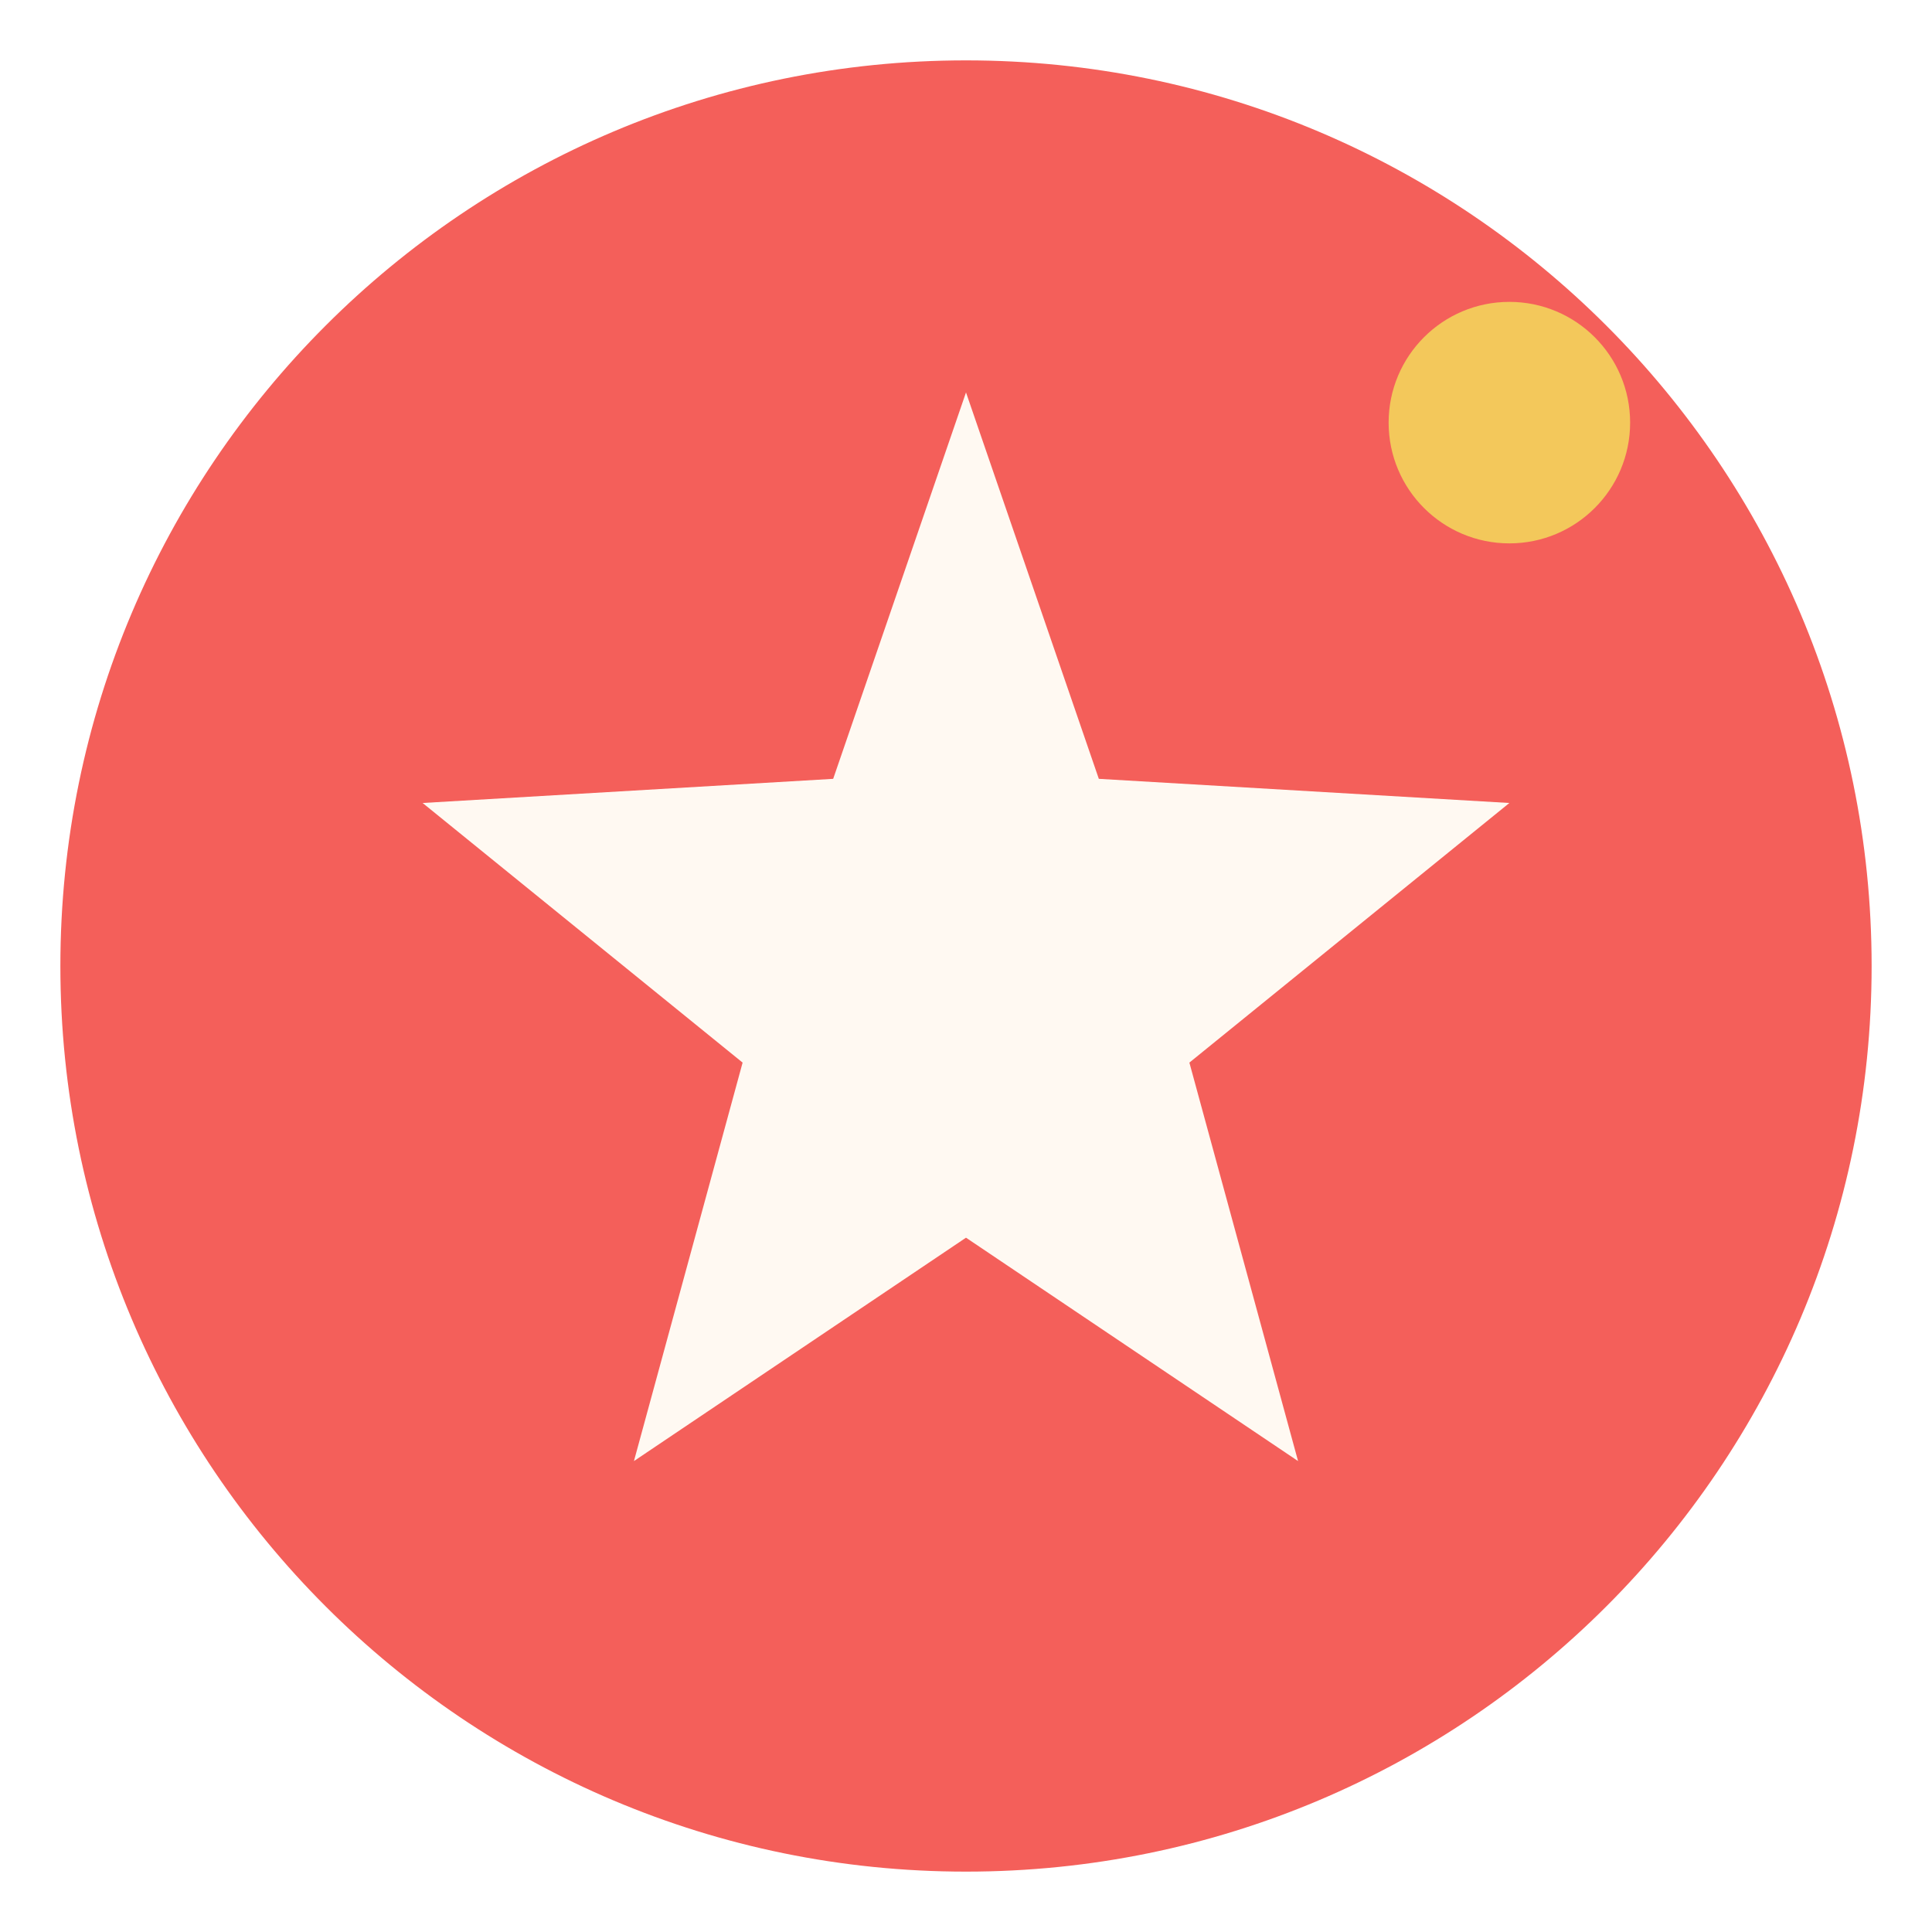
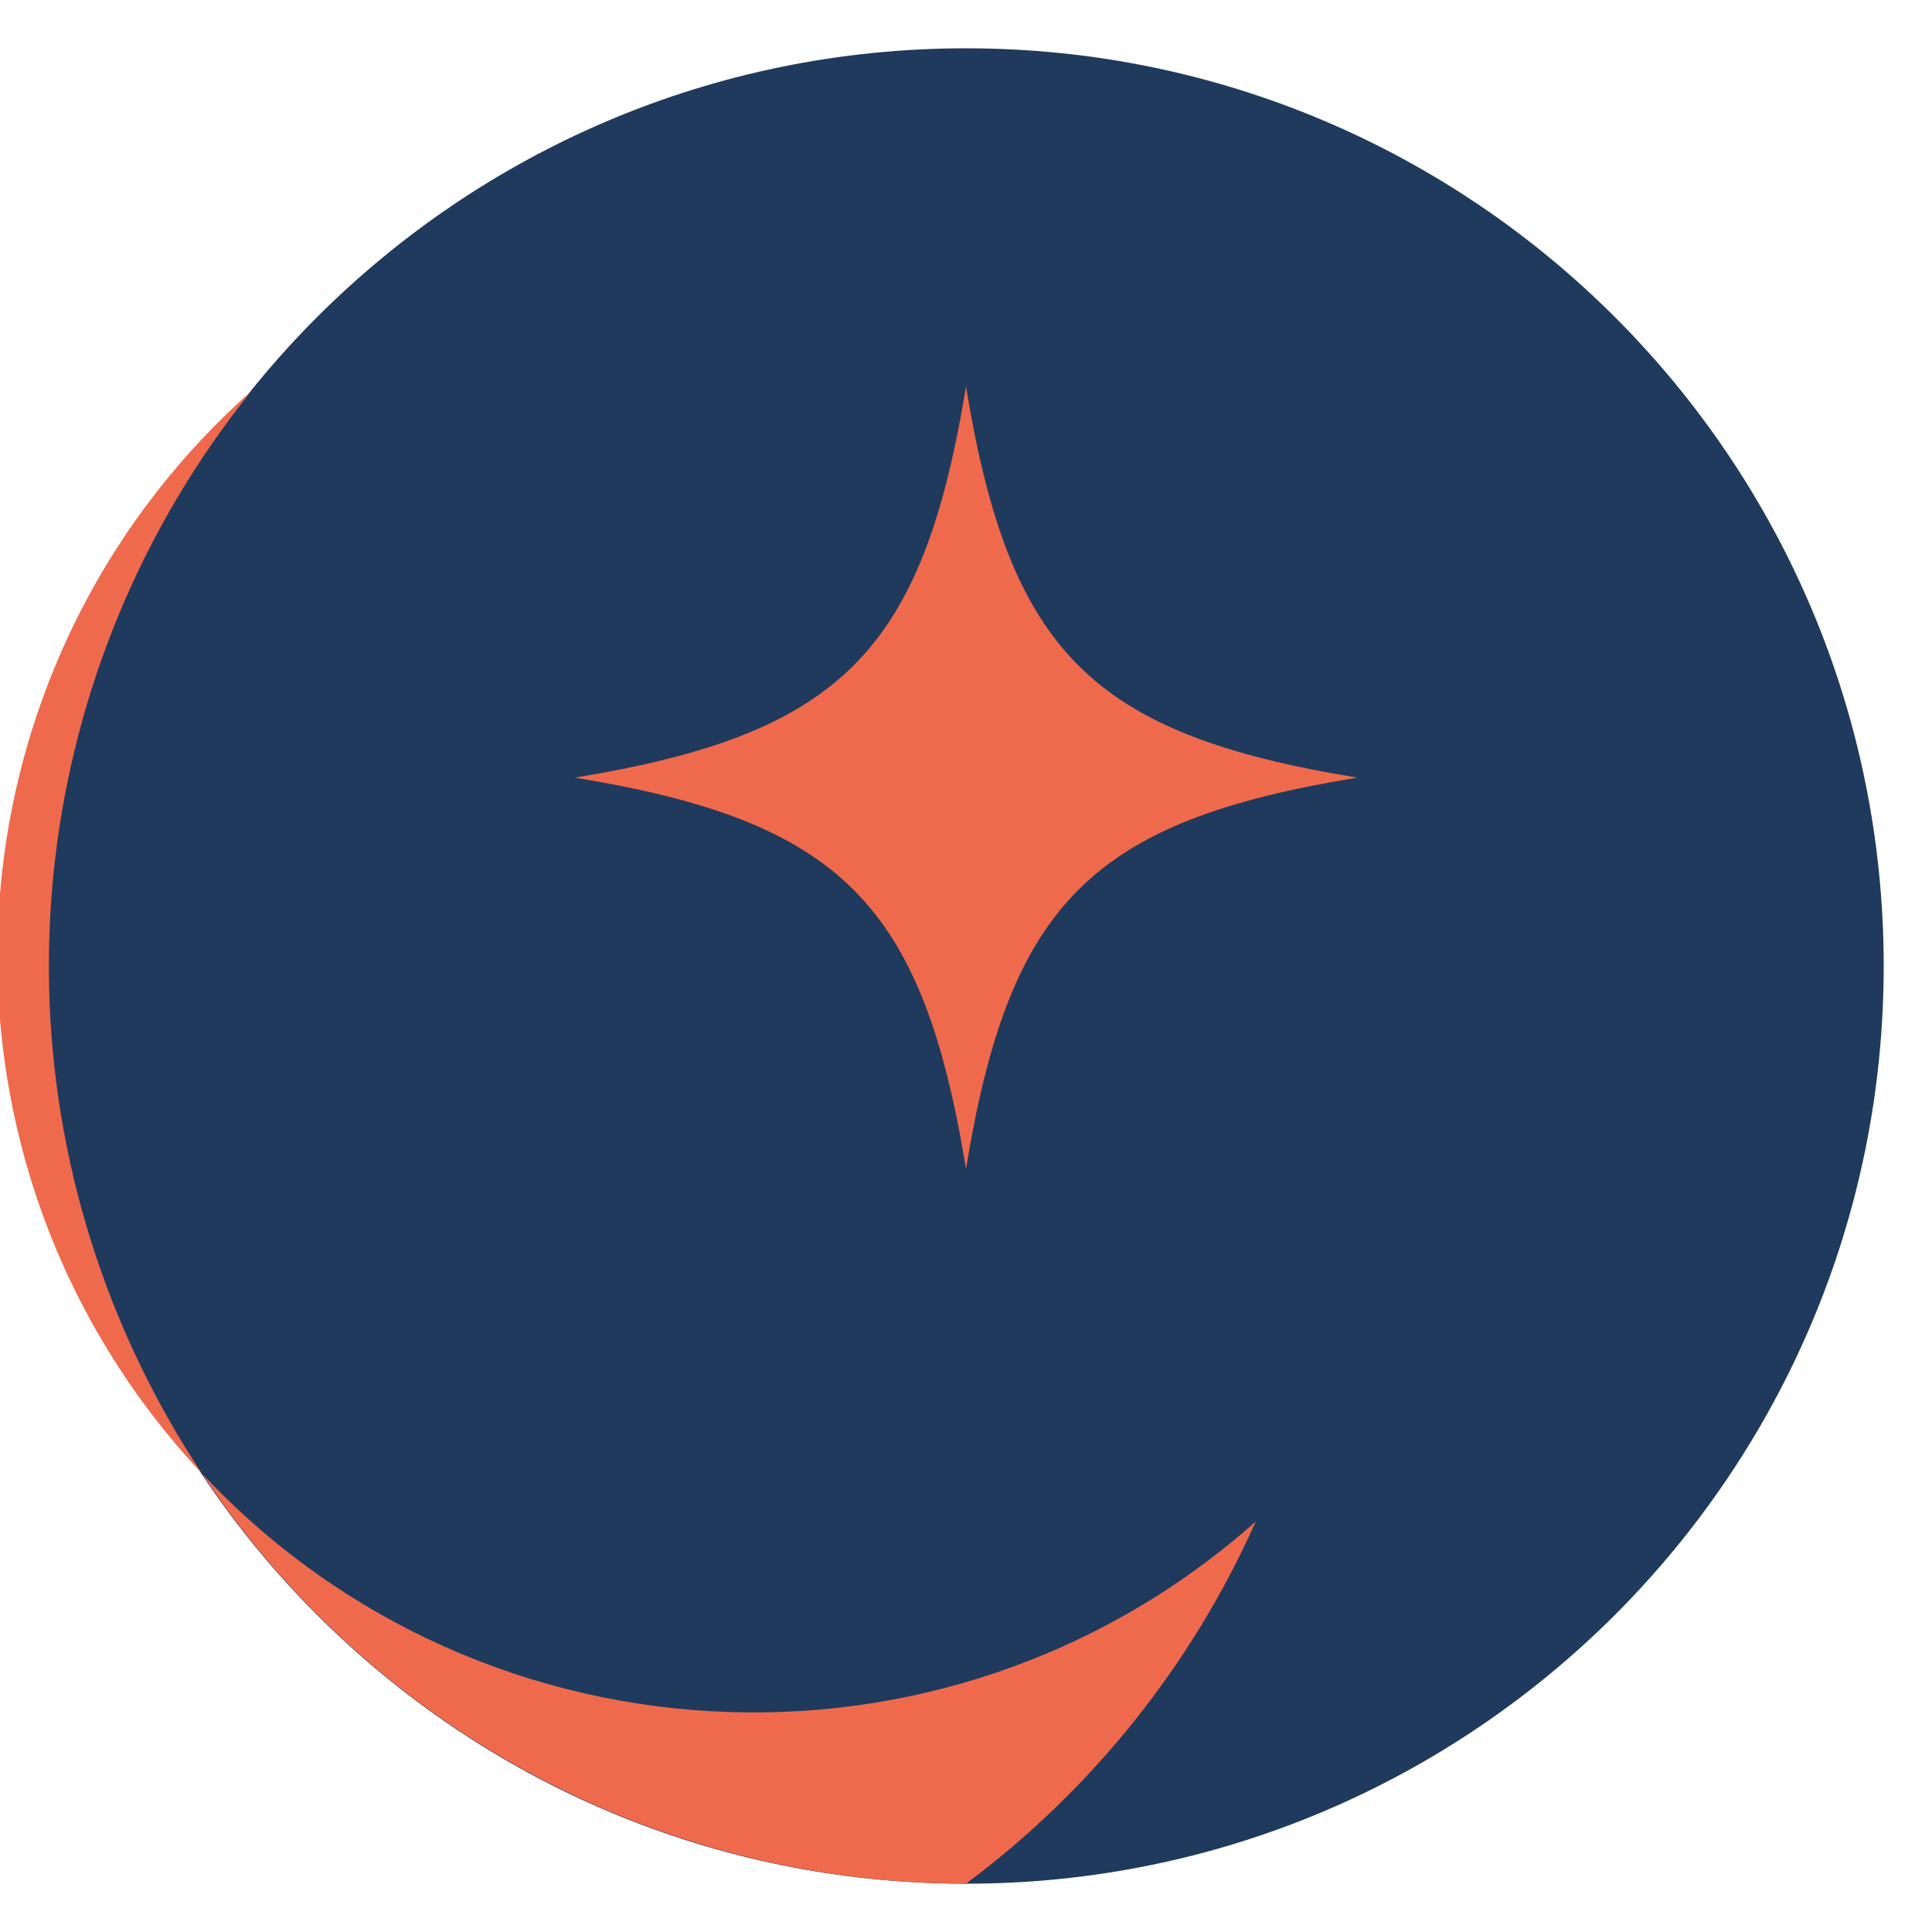
- <svg xmlns="http://www.w3.org/2000/svg" viewBox="0 0 32 32">
-   <circle cx="16" cy="16" r="15" fill="#F45F5A" />
-   <path d="M16 6.5l2.2 6.4 6.8.4-5.3 4.3 1.8 6.6L16 20.5l-5.5 3.7 1.8-6.6-5.3-4.3 6.8-.4z" fill="#FFF9F2" />
-   <circle cx="25" cy="7" r="2" fill="#F3C85B" />
+ <svg xmlns="http://www.w3.org/2000/svg" viewBox="0 0 40 40">
+   <circle cx="20" cy="20" r="19" fill="#1f3a5c" />
+   <path d="M20 39a19 19 0 0 1-14.8-30.9A15 15 0 0 0 26 31.5 19 19 0 0 1 20 39z" fill="#ef6a4c" />
+   <path d="M20 8c.9 5.5 2.6 7.2 8.1 8.1-5.5.9-7.2 2.6-8.1 8.1-.9-5.5-2.6-7.2-8.1-8.1C17.4 15.2 19.1 13.5 20 8z" fill="#ef6a4c" />
</svg>
